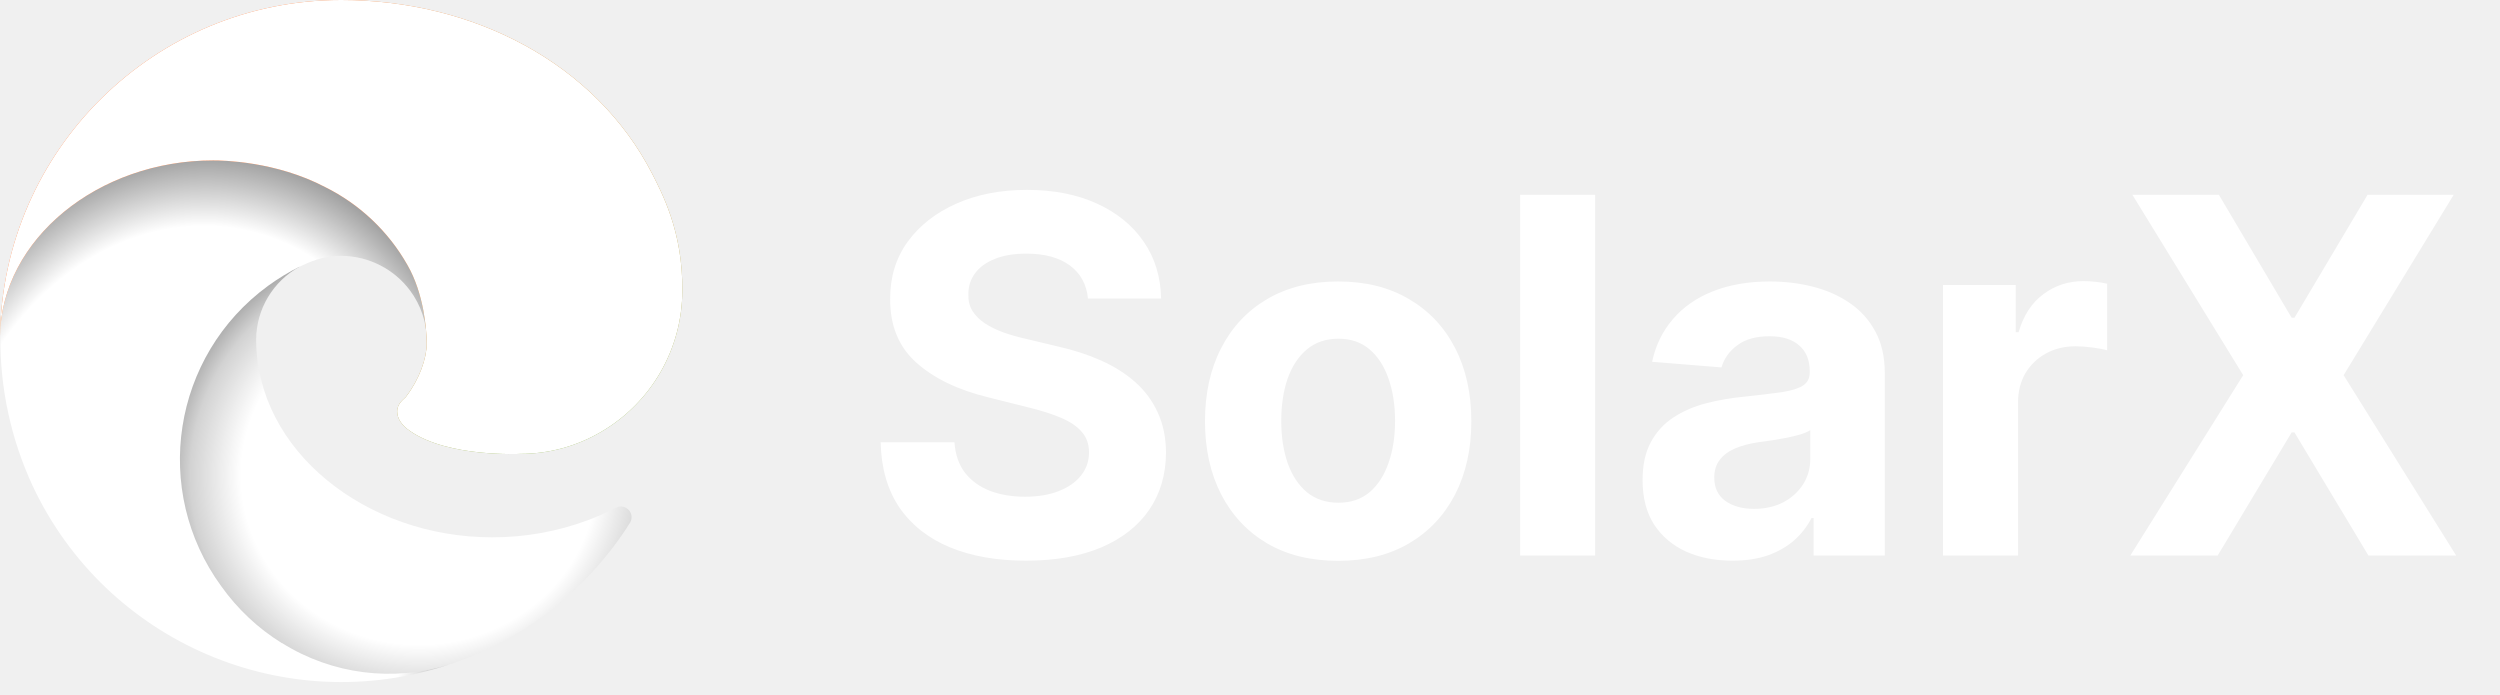
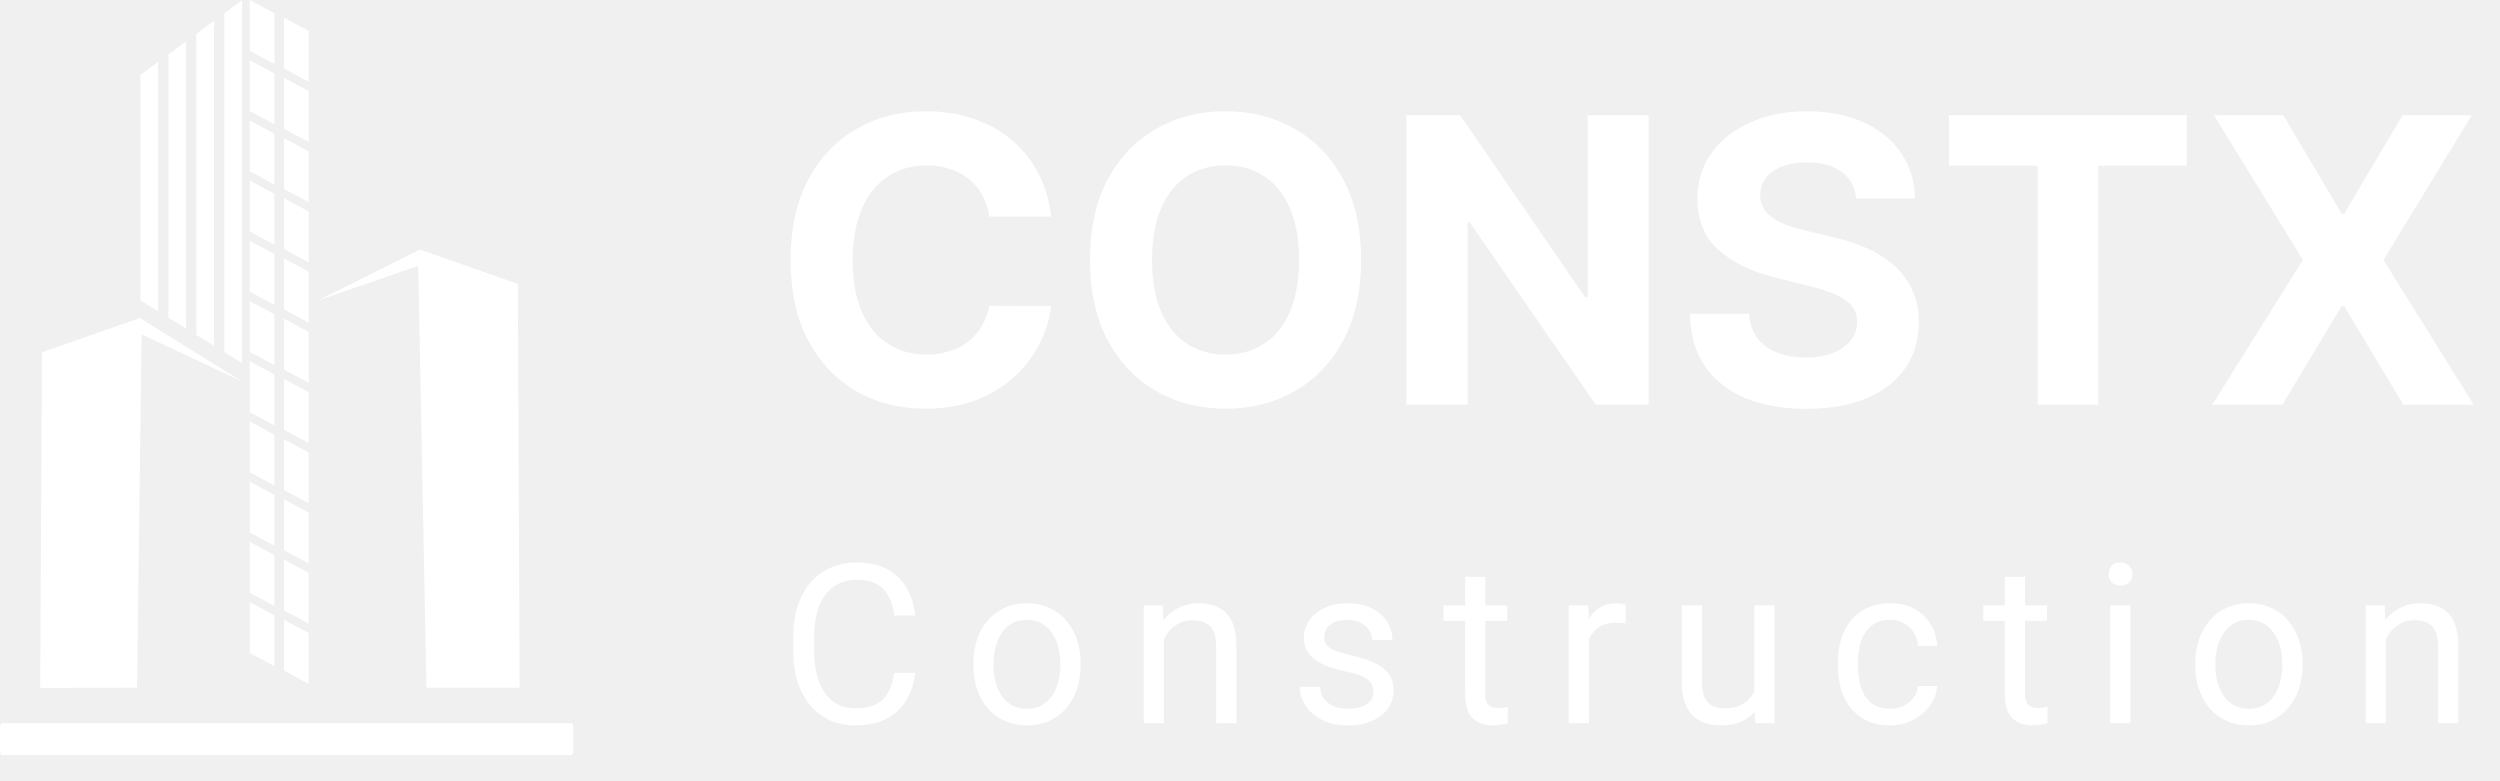
- <svg xmlns="http://www.w3.org/2000/svg" width="126" height="35" viewBox="0 0 126 35" fill="none">
-   <path d="M54.834 15.047C54.763 14.331 54.458 13.775 53.92 13.378C53.381 12.982 52.65 12.783 51.727 12.783C51.1 12.783 50.57 12.872 50.138 13.05C49.706 13.221 49.374 13.461 49.144 13.769C48.919 14.077 48.806 14.426 48.806 14.816C48.794 15.142 48.862 15.426 49.01 15.669C49.164 15.911 49.374 16.121 49.641 16.299C49.907 16.471 50.215 16.622 50.564 16.752C50.913 16.876 51.286 16.983 51.682 17.071L53.316 17.462C54.109 17.64 54.837 17.876 55.5 18.172C56.163 18.468 56.737 18.832 57.222 19.264C57.708 19.696 58.084 20.205 58.35 20.791C58.622 21.377 58.761 22.049 58.767 22.806C58.761 23.919 58.477 24.884 57.915 25.701C57.358 26.512 56.553 27.142 55.5 27.592C54.452 28.035 53.189 28.258 51.709 28.258C50.241 28.258 48.963 28.033 47.874 27.583C46.791 27.133 45.944 26.467 45.335 25.585C44.731 24.697 44.414 23.6 44.385 22.291H48.105C48.146 22.901 48.321 23.41 48.629 23.819C48.942 24.221 49.359 24.526 49.88 24.733C50.407 24.934 51.002 25.035 51.665 25.035C52.316 25.035 52.881 24.94 53.36 24.751C53.846 24.561 54.222 24.298 54.488 23.961C54.754 23.623 54.887 23.236 54.887 22.798C54.887 22.389 54.766 22.046 54.523 21.768C54.287 21.49 53.938 21.253 53.476 21.058C53.02 20.862 52.461 20.685 51.798 20.525L49.818 20.028C48.285 19.655 47.075 19.072 46.187 18.279C45.299 17.486 44.858 16.417 44.864 15.074C44.858 13.973 45.151 13.011 45.743 12.189C46.341 11.366 47.161 10.724 48.202 10.262C49.244 9.8 50.428 9.57 51.754 9.57C53.103 9.57 54.281 9.8 55.287 10.262C56.299 10.724 57.086 11.366 57.648 12.189C58.211 13.011 58.501 13.964 58.519 15.047H54.834ZM67.443 28.266C66.064 28.266 64.871 27.973 63.865 27.387C62.865 26.796 62.093 25.973 61.548 24.919C61.004 23.86 60.731 22.632 60.731 21.235C60.731 19.826 61.004 18.595 61.548 17.542C62.093 16.483 62.865 15.66 63.865 15.074C64.871 14.482 66.064 14.186 67.443 14.186C68.822 14.186 70.012 14.482 71.012 15.074C72.018 15.66 72.793 16.483 73.338 17.542C73.882 18.595 74.155 19.826 74.155 21.235C74.155 22.632 73.882 23.86 73.338 24.919C72.793 25.973 72.018 26.796 71.012 27.387C70.012 27.973 68.822 28.266 67.443 28.266ZM67.461 25.337C68.088 25.337 68.612 25.159 69.032 24.804C69.452 24.443 69.769 23.952 69.982 23.33C70.201 22.709 70.311 22.002 70.311 21.209C70.311 20.415 70.201 19.708 69.982 19.087C69.769 18.465 69.452 17.974 69.032 17.613C68.612 17.252 68.088 17.071 67.461 17.071C66.827 17.071 66.295 17.252 65.863 17.613C65.436 17.974 65.114 18.465 64.895 19.087C64.682 19.708 64.575 20.415 64.575 21.209C64.575 22.002 64.682 22.709 64.895 23.33C65.114 23.952 65.436 24.443 65.863 24.804C66.295 25.159 66.827 25.337 67.461 25.337ZM80.396 9.818V28H76.614V9.818H80.396ZM87.314 28.258C86.444 28.258 85.668 28.107 84.988 27.805C84.307 27.497 83.769 27.044 83.372 26.446C82.981 25.843 82.786 25.091 82.786 24.191C82.786 23.434 82.925 22.798 83.203 22.283C83.481 21.768 83.86 21.354 84.34 21.04C84.819 20.726 85.364 20.489 85.973 20.329C86.589 20.17 87.234 20.057 87.909 19.992C88.702 19.909 89.341 19.832 89.826 19.761C90.311 19.684 90.664 19.572 90.883 19.424C91.102 19.276 91.211 19.057 91.211 18.767V18.714C91.211 18.151 91.034 17.716 90.678 17.409C90.329 17.101 89.832 16.947 89.187 16.947C88.506 16.947 87.965 17.098 87.562 17.4C87.16 17.696 86.894 18.069 86.763 18.518L83.265 18.234C83.443 17.406 83.792 16.69 84.313 16.086C84.834 15.476 85.506 15.009 86.328 14.683C87.157 14.352 88.116 14.186 89.205 14.186C89.962 14.186 90.687 14.275 91.38 14.452C92.078 14.63 92.697 14.905 93.235 15.278C93.78 15.651 94.209 16.13 94.522 16.716C94.836 17.296 94.993 17.992 94.993 18.803V28H91.406V26.109H91.3C91.081 26.535 90.788 26.911 90.421 27.236C90.054 27.556 89.613 27.808 89.098 27.991C88.583 28.169 87.989 28.258 87.314 28.258ZM88.397 25.647C88.953 25.647 89.444 25.538 89.871 25.319C90.297 25.094 90.631 24.792 90.874 24.413C91.116 24.035 91.238 23.605 91.238 23.126V21.679C91.119 21.756 90.957 21.827 90.749 21.892C90.548 21.951 90.32 22.008 90.066 22.061C89.811 22.108 89.557 22.152 89.302 22.194C89.048 22.229 88.817 22.262 88.61 22.291C88.166 22.357 87.778 22.46 87.447 22.602C87.115 22.744 86.858 22.937 86.674 23.179C86.491 23.416 86.399 23.712 86.399 24.067C86.399 24.582 86.586 24.976 86.959 25.248C87.337 25.514 87.817 25.647 88.397 25.647ZM97.927 28V14.364H101.594V16.743H101.736C101.984 15.896 102.402 15.257 102.988 14.825C103.574 14.387 104.248 14.168 105.012 14.168C105.201 14.168 105.405 14.18 105.624 14.204C105.843 14.227 106.036 14.26 106.201 14.302V17.657C106.024 17.604 105.778 17.557 105.464 17.515C105.151 17.474 104.864 17.453 104.603 17.453C104.047 17.453 103.55 17.575 103.112 17.817C102.68 18.054 102.337 18.385 102.082 18.811C101.833 19.238 101.709 19.729 101.709 20.285V28H97.927ZM111.832 9.818L115.499 16.015H115.641L119.325 9.818H123.666L118.118 18.909L123.791 28H119.369L115.641 21.794H115.499L111.77 28H107.367L113.057 18.909L107.473 9.818H111.832Z" fill="white" />
-   <path d="M31.047 25.588C30.585 25.828 30.109 26.038 29.622 26.22C28.08 26.794 26.445 27.085 24.799 27.081C18.446 27.081 12.91 22.715 12.91 17.1C12.926 15.57 13.768 14.166 15.114 13.434C9.365 13.676 7.887 19.667 7.887 23.172C7.887 33.112 17.033 34.107 19.008 34.107C20.069 34.107 21.667 33.8 22.635 33.489L22.81 33.436C26.511 32.158 29.666 29.655 31.755 26.344C31.909 26.09 31.828 25.759 31.573 25.607C31.415 25.507 31.212 25.5 31.047 25.588Z" fill="white" />
-   <path opacity="0.35" d="M31.047 25.588C30.585 25.828 30.109 26.038 29.622 26.22C28.08 26.794 26.445 27.085 24.799 27.081C18.446 27.081 12.91 22.715 12.91 17.1C12.926 15.57 13.768 14.166 15.114 13.434C9.365 13.676 7.887 19.667 7.887 23.172C7.887 33.112 17.033 34.107 19.008 34.107C20.069 34.107 21.667 33.8 22.635 33.489L22.81 33.436C26.511 32.158 29.666 29.655 31.755 26.344C31.909 26.09 31.828 25.759 31.573 25.607C31.415 25.507 31.212 25.5 31.047 25.588Z" fill="url(#paint0_radial_0_10937)" />
-   <path d="M14.204 32.412C13.008 31.671 11.972 30.698 11.156 29.551C7.625 24.716 8.679 17.935 13.514 14.404C14.02 14.036 14.556 13.709 15.118 13.431C15.547 13.231 16.261 12.881 17.215 12.895C18.574 12.907 19.852 13.553 20.666 14.642C21.207 15.369 21.503 16.249 21.513 17.154C21.513 17.125 24.803 6.461 10.766 6.461C4.869 6.461 0.02 12.049 0.02 16.965C-0.003 19.562 0.552 22.13 1.646 24.488C5.354 32.382 14.381 36.251 22.653 33.487C19.82 34.383 16.736 33.989 14.218 32.412H14.204Z" fill="white" />
-   <path opacity="0.41" d="M14.204 32.412C13.008 31.671 11.972 30.698 11.156 29.551C7.625 24.716 8.679 17.935 13.514 14.404C14.02 14.036 14.556 13.709 15.118 13.431C15.547 13.231 16.261 12.881 17.215 12.895C18.574 12.907 19.852 13.553 20.666 14.642C21.207 15.369 21.503 16.249 21.513 17.154C21.513 17.125 24.803 6.461 10.766 6.461C4.869 6.461 0.02 12.049 0.02 16.965C-0.003 19.562 0.552 22.13 1.646 24.488C5.354 32.382 14.381 36.251 22.653 33.487C19.82 34.383 16.736 33.989 14.218 32.412H14.204Z" fill="url(#paint1_radial_0_10937)" />
-   <path d="M20.476 19.988C20.354 20.123 20.018 20.324 20.018 20.741C20.018 21.091 20.247 21.441 20.662 21.721C22.584 23.064 26.224 22.875 26.236 22.875C27.668 22.875 29.074 22.488 30.305 21.761C32.831 20.284 34.384 17.579 34.389 14.655C34.428 11.646 33.314 9.645 32.87 8.757C30.009 3.195 23.871 0 17.194 0C7.791 0 0.133 7.551 0 16.952C0.068 12.05 4.944 8.085 10.746 8.085C11.217 8.085 13.904 8.125 16.387 9.429C18.134 10.296 19.58 11.667 20.538 13.365C21.357 14.79 21.506 16.602 21.506 17.327C21.506 18.052 21.142 19.114 20.459 20L20.476 19.988Z" fill="url(#paint2_radial_0_10937)" />
-   <path d="M20.476 19.988C20.354 20.123 20.018 20.324 20.018 20.741C20.018 21.091 20.247 21.441 20.662 21.721C22.584 23.064 26.224 22.875 26.236 22.875C27.668 22.875 29.074 22.488 30.305 21.761C32.831 20.284 34.384 17.579 34.389 14.655C34.428 11.646 33.314 9.645 32.87 8.757C30.009 3.195 23.871 0 17.194 0C7.791 0 0.133 7.551 0 16.952C0.068 12.05 4.944 8.085 10.746 8.085C11.217 8.085 13.904 8.125 16.387 9.429C18.134 10.296 19.58 11.667 20.538 13.365C21.357 14.79 21.506 16.602 21.506 17.327C21.506 18.052 21.142 19.114 20.459 20L20.476 19.988Z" fill="url(#paint3_linear_0_10937)" />
-   <defs>
-     <radialGradient id="paint0_radial_0_10937" cx="0" cy="0" r="1" gradientUnits="userSpaceOnUse" gradientTransform="translate(21.1197 23.9563) scale(12.8146 12.1738)">
-       <stop offset="0.7" stop-opacity="0" />
-       <stop offset="0.9" stop-opacity="0.5" />
-       <stop offset="1" />
-     </radialGradient>
-     <radialGradient id="paint1_radial_0_10937" cx="0" cy="0" r="1" gradientUnits="userSpaceOnUse" gradientTransform="translate(9.48304 26.7226) rotate(-81.3844) scale(19.2603 15.5604)">
-       <stop offset="0.8" stop-opacity="0" />
-       <stop offset="0.9" stop-opacity="0.5" />
-       <stop offset="1" />
-     </radialGradient>
-     <radialGradient id="paint2_radial_0_10937" cx="0" cy="0" r="1" gradientUnits="userSpaceOnUse" gradientTransform="translate(3.48188 6.35737) rotate(92.2906) scale(27.2091 57.9497)">
-       <stop stop-color="#FF7029" />
-       <stop offset="0.1" stop-color="#FF7029" />
-       <stop offset="0.2" stop-color="#FF7029" />
-       <stop offset="0.3" stop-color="#FF7029" />
-       <stop offset="0.7" stop-color="#87AB42" />
-     </radialGradient>
-     <linearGradient id="paint3_linear_0_10937" x1="-1.737" y1="11.361" x2="36.17" y2="15.098" gradientUnits="userSpaceOnUse">
-       <stop offset="0.49" stop-color="white" />
-       <stop offset="1" stop-color="white" />
-     </linearGradient>
-   </defs>
+ <svg xmlns="http://www.w3.org/2000/svg" width="157" height="49" viewBox="0 0 157 49" fill="none">
+   <path d="M8.816 4.71V18.863L9.926 19.547V3.894L8.816 4.71Z" fill="white" />
+   <path d="M10.574 3.418V19.947L11.684 20.631V2.602L10.574 3.418Z" fill="white" />
+   <path d="M12.33 2.126V21.03L13.44 21.715V1.31L12.33 2.126Z" fill="white" />
+   <path d="M14.09 0.834V22.114L15.2 22.798V0.018L14.09 0.834Z" fill="white" />
+   <path d="M20.006 18.855L26.376 15.67L32.519 17.831L32.633 43.189H26.782L26.262 16.694L20.006 18.855Z" fill="white" />
+   <path d="M15.199 23.955L8.78 19.971L2.637 22.133L2.523 43.2L8.606 43.189L8.894 20.995L15.199 23.955Z" fill="white" />
+   <path d="M17.233 4.024L15.684 3.191V0L17.233 0.833V4.024Z" fill="white" />
+   <path d="M19.383 5.134L17.834 4.302V1.11L19.383 1.943V5.134Z" fill="white" />
+   <path d="M17.233 7.805L15.684 6.973V3.781L17.233 4.614V7.805Z" fill="white" />
+   <path d="M19.383 8.915L17.834 8.083V4.891L19.383 5.724V8.915Z" fill="white" />
+   <path d="M17.233 11.586L15.684 10.754V7.562L17.233 8.395V11.586Z" fill="white" />
+   <path d="M19.383 12.697L17.834 11.864V8.673L19.383 9.505V12.697Z" fill="white" />
+   <path d="M17.233 15.367L15.684 14.535V11.344L17.233 12.176V15.367Z" fill="white" />
+   <path d="M19.383 16.478L17.834 15.645V12.454L19.383 13.286V16.478Z" fill="white" />
+   <path d="M17.233 19.149L15.684 18.316V15.125L17.233 15.957V19.149Z" fill="white" />
+   <path d="M19.383 20.259L17.834 19.426V16.235L19.383 17.067V20.259Z" fill="white" />
+   <path d="M17.233 22.93L15.684 22.097V18.906L17.233 19.738V22.93Z" fill="white" />
+   <path d="M19.383 24.04L17.834 23.207V20.016L19.383 20.848V24.04Z" fill="white" />
+   <path d="M17.233 26.711L15.684 25.878V22.687L17.233 23.52V26.711Z" fill="white" />
+   <path d="M19.383 27.821L17.834 26.989V23.797L19.383 24.63V27.821Z" fill="white" />
+   <path d="M17.233 30.492L15.684 29.66V26.468L17.233 27.301V30.492Z" fill="white" />
+   <path d="M19.383 31.602L17.834 30.77V27.578L19.383 28.411V31.602Z" fill="white" />
+   <path d="M17.233 34.274L15.684 33.441V30.25L17.233 31.082V34.274Z" fill="white" />
+   <path d="M19.383 35.384L17.834 34.551V31.36L19.383 32.192V35.384Z" fill="white" />
+   <path d="M17.233 38.055L15.684 37.222V34.031L17.233 34.863V38.055Z" fill="white" />
+   <path d="M19.383 39.165L17.834 38.332V35.141L19.383 35.973V39.165Z" fill="white" />
+   <path d="M17.233 41.836L15.684 41.004V37.812L17.233 38.645V41.836Z" fill="white" />
+   <path d="M19.383 42.946L17.834 42.113V38.922L19.383 39.754V42.946Z" fill="white" />
+   <path d="M35.891 47.417H0.109C0.049 47.417 0 47.294 0 47.142V45.692C0 45.54 0.049 45.417 0.109 45.417H35.891C35.951 45.417 36 45.54 36 45.692V47.142C36 47.294 35.951 47.417 35.891 47.417Z" fill="white" />
+   <path d="M66.013 13.6H62.125C62.054 13.097 61.909 12.65 61.69 12.26C61.471 11.863 61.19 11.526 60.846 11.248C60.503 10.97 60.106 10.757 59.657 10.608C59.213 10.46 58.73 10.387 58.209 10.387C57.269 10.387 56.449 10.62 55.75 11.088C55.052 11.55 54.51 12.224 54.126 13.112C53.741 13.994 53.549 15.065 53.549 16.326C53.549 17.622 53.741 18.711 54.126 19.593C54.516 20.475 55.061 21.141 55.759 21.59C56.458 22.04 57.266 22.265 58.183 22.265C58.698 22.265 59.174 22.197 59.612 22.061C60.056 21.925 60.45 21.727 60.793 21.466C61.136 21.2 61.42 20.877 61.645 20.498C61.876 20.12 62.036 19.688 62.125 19.202L66.013 19.22C65.912 20.055 65.661 20.86 65.258 21.635C64.862 22.404 64.326 23.094 63.652 23.703C62.983 24.307 62.184 24.786 61.255 25.142C60.331 25.491 59.287 25.665 58.121 25.665C56.499 25.665 55.049 25.298 53.771 24.564C52.498 23.831 51.492 22.768 50.752 21.377C50.018 19.986 49.651 18.303 49.651 16.326C49.651 14.343 50.024 12.656 50.77 11.265C51.516 9.875 52.528 8.815 53.806 8.087C55.084 7.353 56.523 6.986 58.121 6.986C59.174 6.986 60.151 7.134 61.05 7.43C61.956 7.726 62.758 8.158 63.456 8.726C64.155 9.289 64.723 9.978 65.161 10.795C65.605 11.612 65.889 12.547 66.013 13.6ZM85.478 16.326C85.478 18.309 85.102 19.995 84.35 21.386C83.605 22.777 82.587 23.84 81.296 24.573C80.012 25.301 78.568 25.665 76.964 25.665C75.348 25.665 73.898 25.298 72.614 24.564C71.329 23.831 70.314 22.768 69.569 21.377C68.823 19.986 68.45 18.303 68.45 16.326C68.45 14.343 68.823 12.656 69.569 11.265C70.314 9.875 71.329 8.815 72.614 8.087C73.898 7.353 75.348 6.986 76.964 6.986C78.568 6.986 80.012 7.353 81.296 8.087C82.587 8.815 83.605 9.875 84.35 11.265C85.102 12.656 85.478 14.343 85.478 16.326ZM81.58 16.326C81.58 15.041 81.388 13.958 81.003 13.076C80.625 12.195 80.089 11.526 79.397 11.07C78.704 10.614 77.893 10.387 76.964 10.387C76.035 10.387 75.224 10.614 74.531 11.07C73.839 11.526 73.3 12.195 72.916 13.076C72.537 13.958 72.347 15.041 72.347 16.326C72.347 17.61 72.537 18.693 72.916 19.575C73.3 20.457 73.839 21.126 74.531 21.581C75.224 22.037 76.035 22.265 76.964 22.265C77.893 22.265 78.704 22.037 79.397 21.581C80.089 21.126 80.625 20.457 81.003 19.575C81.388 18.693 81.58 17.61 81.58 16.326ZM103.533 7.235V25.417H100.213L92.303 13.973H92.169V25.417H88.325V7.235H91.699L99.547 18.67H99.707V7.235H103.533ZM116.572 12.464C116.501 11.748 116.197 11.191 115.658 10.795C115.119 10.398 114.388 10.2 113.465 10.2C112.838 10.2 112.308 10.289 111.876 10.466C111.444 10.638 111.113 10.878 110.882 11.186C110.657 11.493 110.544 11.842 110.544 12.233C110.533 12.559 110.601 12.843 110.749 13.085C110.902 13.328 111.113 13.538 111.379 13.716C111.645 13.887 111.953 14.038 112.302 14.168C112.651 14.293 113.024 14.399 113.421 14.488L115.054 14.879C115.847 15.056 116.575 15.293 117.238 15.589C117.901 15.885 118.475 16.249 118.961 16.681C119.446 17.113 119.822 17.622 120.088 18.208C120.36 18.794 120.499 19.466 120.505 20.223C120.499 21.336 120.215 22.301 119.653 23.117C119.097 23.928 118.292 24.559 117.238 25.008C116.191 25.452 114.927 25.674 113.447 25.674C111.98 25.674 110.701 25.449 109.612 25C108.529 24.55 107.683 23.884 107.073 23.002C106.469 22.114 106.153 21.016 106.123 19.708H109.843C109.884 20.318 110.059 20.827 110.367 21.235C110.681 21.638 111.098 21.943 111.619 22.15C112.145 22.351 112.74 22.451 113.403 22.451C114.054 22.451 114.619 22.357 115.099 22.168C115.584 21.978 115.96 21.715 116.226 21.377C116.493 21.04 116.626 20.652 116.626 20.214C116.626 19.806 116.504 19.463 116.262 19.184C116.025 18.906 115.676 18.67 115.214 18.474C114.758 18.279 114.199 18.101 113.536 17.942L111.556 17.444C110.024 17.072 108.813 16.489 107.925 15.695C107.038 14.902 106.597 13.834 106.603 12.491C106.597 11.39 106.89 10.428 107.482 9.605C108.079 8.783 108.899 8.14 109.941 7.679C110.982 7.217 112.166 6.986 113.492 6.986C114.841 6.986 116.019 7.217 117.025 7.679C118.037 8.14 118.824 8.783 119.387 9.605C119.949 10.428 120.239 11.381 120.257 12.464H116.572ZM122.399 10.404V7.235H137.331V10.404H131.765V25.417H127.965V10.404H122.399ZM143.395 7.235L147.061 13.432H147.203L150.888 7.235H155.229L149.68 16.326L155.353 25.417H150.932L147.203 19.211H147.061L143.332 25.417H138.929L144.62 16.326L139.036 7.235H143.395Z" fill="white" />
+   <path d="M56.164 42.252H57.477C57.408 42.881 57.228 43.443 56.937 43.94C56.645 44.437 56.232 44.831 55.699 45.123C55.166 45.41 54.501 45.553 53.703 45.553C53.12 45.553 52.589 45.444 52.11 45.225C51.636 45.007 51.228 44.697 50.887 44.296C50.545 43.89 50.281 43.405 50.094 42.84C49.911 42.27 49.82 41.636 49.82 40.939V39.948C49.82 39.251 49.911 38.62 50.094 38.054C50.281 37.485 50.547 36.997 50.894 36.592C51.245 36.186 51.666 35.874 52.158 35.655C52.65 35.436 53.204 35.327 53.819 35.327C54.571 35.327 55.207 35.468 55.727 35.751C56.246 36.033 56.649 36.425 56.937 36.926C57.228 37.423 57.408 38 57.477 38.656H56.164C56.1 38.191 55.982 37.792 55.809 37.46C55.635 37.123 55.389 36.863 55.07 36.68C54.751 36.498 54.334 36.407 53.819 36.407C53.377 36.407 52.988 36.491 52.65 36.66C52.318 36.828 52.037 37.068 51.81 37.378C51.586 37.688 51.418 38.059 51.304 38.492C51.19 38.925 51.133 39.406 51.133 39.934V40.939C51.133 41.427 51.183 41.885 51.283 42.313C51.388 42.742 51.545 43.118 51.755 43.441C51.965 43.765 52.231 44.02 52.555 44.207C52.878 44.389 53.261 44.48 53.703 44.48C54.264 44.48 54.71 44.391 55.043 44.214C55.376 44.036 55.626 43.781 55.795 43.448C55.968 43.115 56.091 42.717 56.164 42.252ZM61.128 41.8V41.643C61.128 41.11 61.206 40.616 61.361 40.16C61.515 39.7 61.739 39.301 62.03 38.964C62.322 38.622 62.675 38.358 63.09 38.171C63.505 37.979 63.969 37.883 64.484 37.883C65.004 37.883 65.471 37.979 65.886 38.171C66.305 38.358 66.661 38.622 66.952 38.964C67.249 39.301 67.474 39.7 67.629 40.16C67.784 40.616 67.861 41.11 67.861 41.643V41.8C67.861 42.334 67.784 42.828 67.629 43.284C67.474 43.74 67.249 44.138 66.952 44.48C66.661 44.818 66.307 45.082 65.893 45.273C65.483 45.46 65.018 45.553 64.498 45.553C63.979 45.553 63.511 45.46 63.097 45.273C62.682 45.082 62.327 44.818 62.03 44.48C61.739 44.138 61.515 43.74 61.361 43.284C61.206 42.828 61.128 42.334 61.128 41.8ZM62.393 41.643V41.8C62.393 42.17 62.436 42.518 62.523 42.846C62.609 43.17 62.739 43.457 62.912 43.708C63.09 43.958 63.311 44.157 63.575 44.303C63.84 44.444 64.147 44.514 64.498 44.514C64.844 44.514 65.148 44.444 65.407 44.303C65.672 44.157 65.89 43.958 66.064 43.708C66.237 43.457 66.367 43.17 66.453 42.846C66.544 42.518 66.59 42.17 66.59 41.8V41.643C66.59 41.279 66.544 40.935 66.453 40.611C66.367 40.283 66.234 39.994 66.057 39.743C65.884 39.488 65.665 39.287 65.4 39.141C65.141 38.995 64.835 38.923 64.484 38.923C64.138 38.923 63.833 38.995 63.569 39.141C63.309 39.287 63.09 39.488 62.912 39.743C62.739 39.994 62.609 40.283 62.523 40.611C62.436 40.935 62.393 41.279 62.393 41.643ZM73.092 39.599V45.417H71.827V38.02H73.024L73.092 39.599ZM72.791 41.438L72.265 41.418C72.269 40.912 72.345 40.445 72.49 40.016C72.636 39.583 72.841 39.207 73.106 38.888C73.37 38.569 73.684 38.323 74.049 38.15C74.418 37.972 74.826 37.883 75.273 37.883C75.637 37.883 75.965 37.934 76.257 38.034C76.549 38.13 76.797 38.285 77.002 38.499C77.212 38.713 77.371 38.991 77.481 39.333C77.59 39.67 77.645 40.082 77.645 40.57V45.417H76.373V40.556C76.373 40.169 76.316 39.859 76.202 39.627C76.088 39.39 75.922 39.219 75.703 39.114C75.485 39.005 75.216 38.95 74.897 38.95C74.582 38.95 74.295 39.016 74.035 39.148C73.78 39.28 73.559 39.463 73.372 39.695C73.19 39.928 73.046 40.194 72.942 40.495C72.841 40.791 72.791 41.106 72.791 41.438ZM86.252 43.455C86.252 43.273 86.211 43.104 86.129 42.949C86.052 42.789 85.89 42.646 85.644 42.518C85.402 42.386 85.038 42.272 84.55 42.176C84.14 42.09 83.769 41.987 83.436 41.869C83.108 41.75 82.828 41.607 82.595 41.438C82.367 41.27 82.192 41.071 82.069 40.843C81.946 40.616 81.884 40.349 81.884 40.044C81.884 39.752 81.948 39.476 82.076 39.217C82.208 38.957 82.392 38.727 82.629 38.526C82.871 38.326 83.16 38.168 83.497 38.054C83.835 37.941 84.211 37.883 84.625 37.883C85.218 37.883 85.724 37.988 86.143 38.198C86.562 38.408 86.883 38.688 87.107 39.039C87.33 39.385 87.442 39.77 87.442 40.194H86.177C86.177 39.989 86.116 39.791 85.993 39.599C85.874 39.403 85.699 39.242 85.466 39.114C85.238 38.986 84.958 38.923 84.625 38.923C84.274 38.923 83.99 38.977 83.771 39.087C83.557 39.191 83.399 39.326 83.299 39.49C83.204 39.654 83.156 39.827 83.156 40.01C83.156 40.146 83.178 40.269 83.224 40.379C83.274 40.483 83.361 40.581 83.484 40.673C83.607 40.759 83.78 40.841 84.003 40.919C84.227 40.996 84.511 41.074 84.858 41.151C85.464 41.288 85.963 41.452 86.355 41.643C86.747 41.835 87.038 42.069 87.23 42.347C87.421 42.625 87.517 42.963 87.517 43.359C87.517 43.683 87.449 43.979 87.312 44.248C87.18 44.517 86.986 44.749 86.731 44.945C86.48 45.136 86.179 45.287 85.829 45.396C85.482 45.501 85.093 45.553 84.659 45.553C84.008 45.553 83.456 45.437 83.005 45.205C82.554 44.972 82.212 44.672 81.98 44.303C81.747 43.933 81.631 43.544 81.631 43.133H82.903C82.921 43.48 83.021 43.756 83.204 43.961C83.386 44.161 83.609 44.305 83.873 44.391C84.138 44.473 84.4 44.514 84.659 44.514C85.006 44.514 85.295 44.469 85.528 44.378C85.765 44.286 85.945 44.161 86.068 44.002C86.191 43.842 86.252 43.66 86.252 43.455ZM94.655 38.02V38.991H90.656V38.02H94.655ZM92.009 36.222H93.274V43.585C93.274 43.835 93.313 44.025 93.39 44.152C93.468 44.28 93.568 44.364 93.691 44.405C93.814 44.446 93.946 44.467 94.087 44.467C94.192 44.467 94.302 44.457 94.415 44.439C94.534 44.416 94.623 44.398 94.682 44.385L94.689 45.417C94.589 45.449 94.457 45.478 94.293 45.506C94.133 45.538 93.939 45.553 93.711 45.553C93.401 45.553 93.117 45.492 92.857 45.369C92.597 45.246 92.39 45.041 92.235 44.754C92.085 44.462 92.009 44.07 92.009 43.578V36.222ZM99.783 39.182V45.417H98.518V38.02H99.749L99.783 39.182ZM102.093 37.979L102.087 39.155C101.982 39.132 101.881 39.119 101.786 39.114C101.695 39.105 101.59 39.1 101.471 39.1C101.18 39.1 100.922 39.146 100.699 39.237C100.476 39.328 100.286 39.456 100.131 39.62C99.977 39.784 99.853 39.98 99.762 40.208C99.676 40.431 99.619 40.677 99.591 40.946L99.236 41.151C99.236 40.705 99.279 40.285 99.366 39.893C99.457 39.501 99.596 39.155 99.783 38.854C99.97 38.549 100.207 38.312 100.494 38.143C100.785 37.97 101.132 37.883 101.533 37.883C101.624 37.883 101.729 37.895 101.847 37.918C101.966 37.936 102.048 37.956 102.093 37.979ZM110.168 43.708V38.02H111.439V45.417H110.229L110.168 43.708ZM110.407 42.149L110.933 42.136C110.933 42.628 110.881 43.083 110.776 43.503C110.676 43.917 110.512 44.277 110.284 44.583C110.056 44.888 109.758 45.127 109.388 45.3C109.019 45.469 108.57 45.553 108.042 45.553C107.682 45.553 107.351 45.501 107.051 45.396C106.754 45.291 106.499 45.13 106.285 44.911C106.071 44.692 105.904 44.407 105.786 44.056C105.672 43.706 105.615 43.284 105.615 42.792V38.02H106.88V42.805C106.88 43.138 106.916 43.414 106.989 43.633C107.066 43.847 107.169 44.018 107.297 44.145C107.429 44.268 107.575 44.355 107.734 44.405C107.898 44.455 108.067 44.48 108.24 44.48C108.778 44.48 109.204 44.378 109.518 44.173C109.833 43.963 110.058 43.683 110.195 43.332C110.336 42.976 110.407 42.582 110.407 42.149ZM118.707 44.514C119.008 44.514 119.286 44.453 119.541 44.33C119.796 44.207 120.006 44.038 120.17 43.824C120.334 43.605 120.427 43.357 120.45 43.079H121.653C121.63 43.516 121.482 43.924 121.209 44.303C120.94 44.676 120.587 44.979 120.149 45.212C119.712 45.44 119.231 45.553 118.707 45.553C118.151 45.553 117.666 45.456 117.251 45.26C116.841 45.064 116.499 44.795 116.225 44.453C115.957 44.111 115.754 43.719 115.617 43.277C115.485 42.831 115.419 42.359 115.419 41.862V41.575C115.419 41.078 115.485 40.609 115.617 40.167C115.754 39.72 115.957 39.326 116.225 38.984C116.499 38.642 116.841 38.373 117.251 38.178C117.666 37.981 118.151 37.883 118.707 37.883C119.286 37.883 119.792 38.002 120.224 38.239C120.657 38.471 120.997 38.79 121.243 39.196C121.494 39.597 121.63 40.053 121.653 40.563H120.45C120.427 40.258 120.341 39.982 120.19 39.736C120.044 39.49 119.844 39.294 119.589 39.148C119.338 38.998 119.044 38.923 118.707 38.923C118.32 38.923 117.994 39 117.729 39.155C117.47 39.305 117.262 39.511 117.107 39.77C116.957 40.026 116.848 40.31 116.779 40.625C116.715 40.935 116.683 41.251 116.683 41.575V41.862C116.683 42.186 116.715 42.505 116.779 42.819C116.843 43.133 116.95 43.418 117.1 43.674C117.255 43.929 117.463 44.134 117.723 44.289C117.987 44.439 118.315 44.514 118.707 44.514ZM128.552 38.02V38.991H124.553V38.02H128.552ZM125.906 36.222H127.171V43.585C127.171 43.835 127.21 44.025 127.287 44.152C127.365 44.28 127.465 44.364 127.588 44.405C127.711 44.446 127.843 44.467 127.984 44.467C128.089 44.467 128.199 44.457 128.312 44.439C128.431 44.416 128.52 44.398 128.579 44.385L128.586 45.417C128.486 45.449 128.353 45.478 128.189 45.506C128.03 45.538 127.836 45.553 127.608 45.553C127.298 45.553 127.014 45.492 126.754 45.369C126.494 45.246 126.287 45.041 126.132 44.754C125.981 44.462 125.906 44.07 125.906 43.578V36.222ZM133.789 38.02V45.417H132.518V38.02H133.789ZM132.422 36.058C132.422 35.853 132.483 35.68 132.607 35.539C132.734 35.398 132.921 35.327 133.167 35.327C133.409 35.327 133.593 35.398 133.721 35.539C133.853 35.68 133.919 35.853 133.919 36.058C133.919 36.254 133.853 36.423 133.721 36.564C133.593 36.701 133.409 36.769 133.167 36.769C132.921 36.769 132.734 36.701 132.607 36.564C132.483 36.423 132.422 36.254 132.422 36.058ZM137.864 41.8V41.643C137.864 41.11 137.942 40.616 138.097 40.16C138.252 39.7 138.475 39.301 138.767 38.964C139.058 38.622 139.412 38.358 139.826 38.171C140.241 37.979 140.706 37.883 141.221 37.883C141.74 37.883 142.208 37.979 142.622 38.171C143.042 38.358 143.397 38.622 143.689 38.964C143.985 39.301 144.21 39.7 144.365 40.16C144.52 40.616 144.598 41.11 144.598 41.643V41.8C144.598 42.334 144.52 42.828 144.365 43.284C144.21 43.74 143.985 44.138 143.689 44.48C143.397 44.818 143.044 45.082 142.629 45.273C142.219 45.46 141.754 45.553 141.235 45.553C140.715 45.553 140.248 45.46 139.833 45.273C139.418 45.082 139.063 44.818 138.767 44.48C138.475 44.138 138.252 43.74 138.097 43.284C137.942 42.828 137.864 42.334 137.864 41.8ZM139.129 41.643V41.8C139.129 42.17 139.172 42.518 139.259 42.846C139.346 43.17 139.475 43.457 139.649 43.708C139.826 43.958 140.047 44.157 140.312 44.303C140.576 44.444 140.884 44.514 141.235 44.514C141.581 44.514 141.884 44.444 142.144 44.303C142.408 44.157 142.627 43.958 142.8 43.708C142.973 43.457 143.103 43.17 143.19 42.846C143.281 42.518 143.326 42.17 143.326 41.8V41.643C143.326 41.279 143.281 40.935 143.19 40.611C143.103 40.283 142.971 39.994 142.793 39.743C142.62 39.488 142.401 39.287 142.137 39.141C141.877 38.995 141.572 38.923 141.221 38.923C140.875 38.923 140.569 38.995 140.305 39.141C140.045 39.287 139.826 39.488 139.649 39.743C139.475 39.994 139.346 40.283 139.259 40.611C139.172 40.935 139.129 41.279 139.129 41.643ZM149.828 39.599V45.417H148.564V38.02H149.76L149.828 39.599ZM149.528 41.438L149.001 41.418C149.006 40.912 149.081 40.445 149.227 40.016C149.373 39.583 149.578 39.207 149.842 38.888C150.106 38.569 150.421 38.323 150.785 38.15C151.155 37.972 151.562 37.883 152.009 37.883C152.374 37.883 152.702 37.934 152.993 38.034C153.285 38.13 153.534 38.285 153.739 38.499C153.948 38.713 154.108 38.991 154.217 39.333C154.326 39.67 154.381 40.082 154.381 40.57V45.417H153.11V40.556C153.11 40.169 153.053 39.859 152.939 39.627C152.825 39.39 152.659 39.219 152.44 39.114C152.221 39.005 151.952 38.95 151.633 38.95C151.319 38.95 151.032 39.016 150.772 39.148C150.517 39.28 150.296 39.463 150.109 39.695C149.926 39.928 149.783 40.194 149.678 40.495C149.578 40.791 149.528 41.106 149.528 41.438Z" fill="white" />
</svg>
